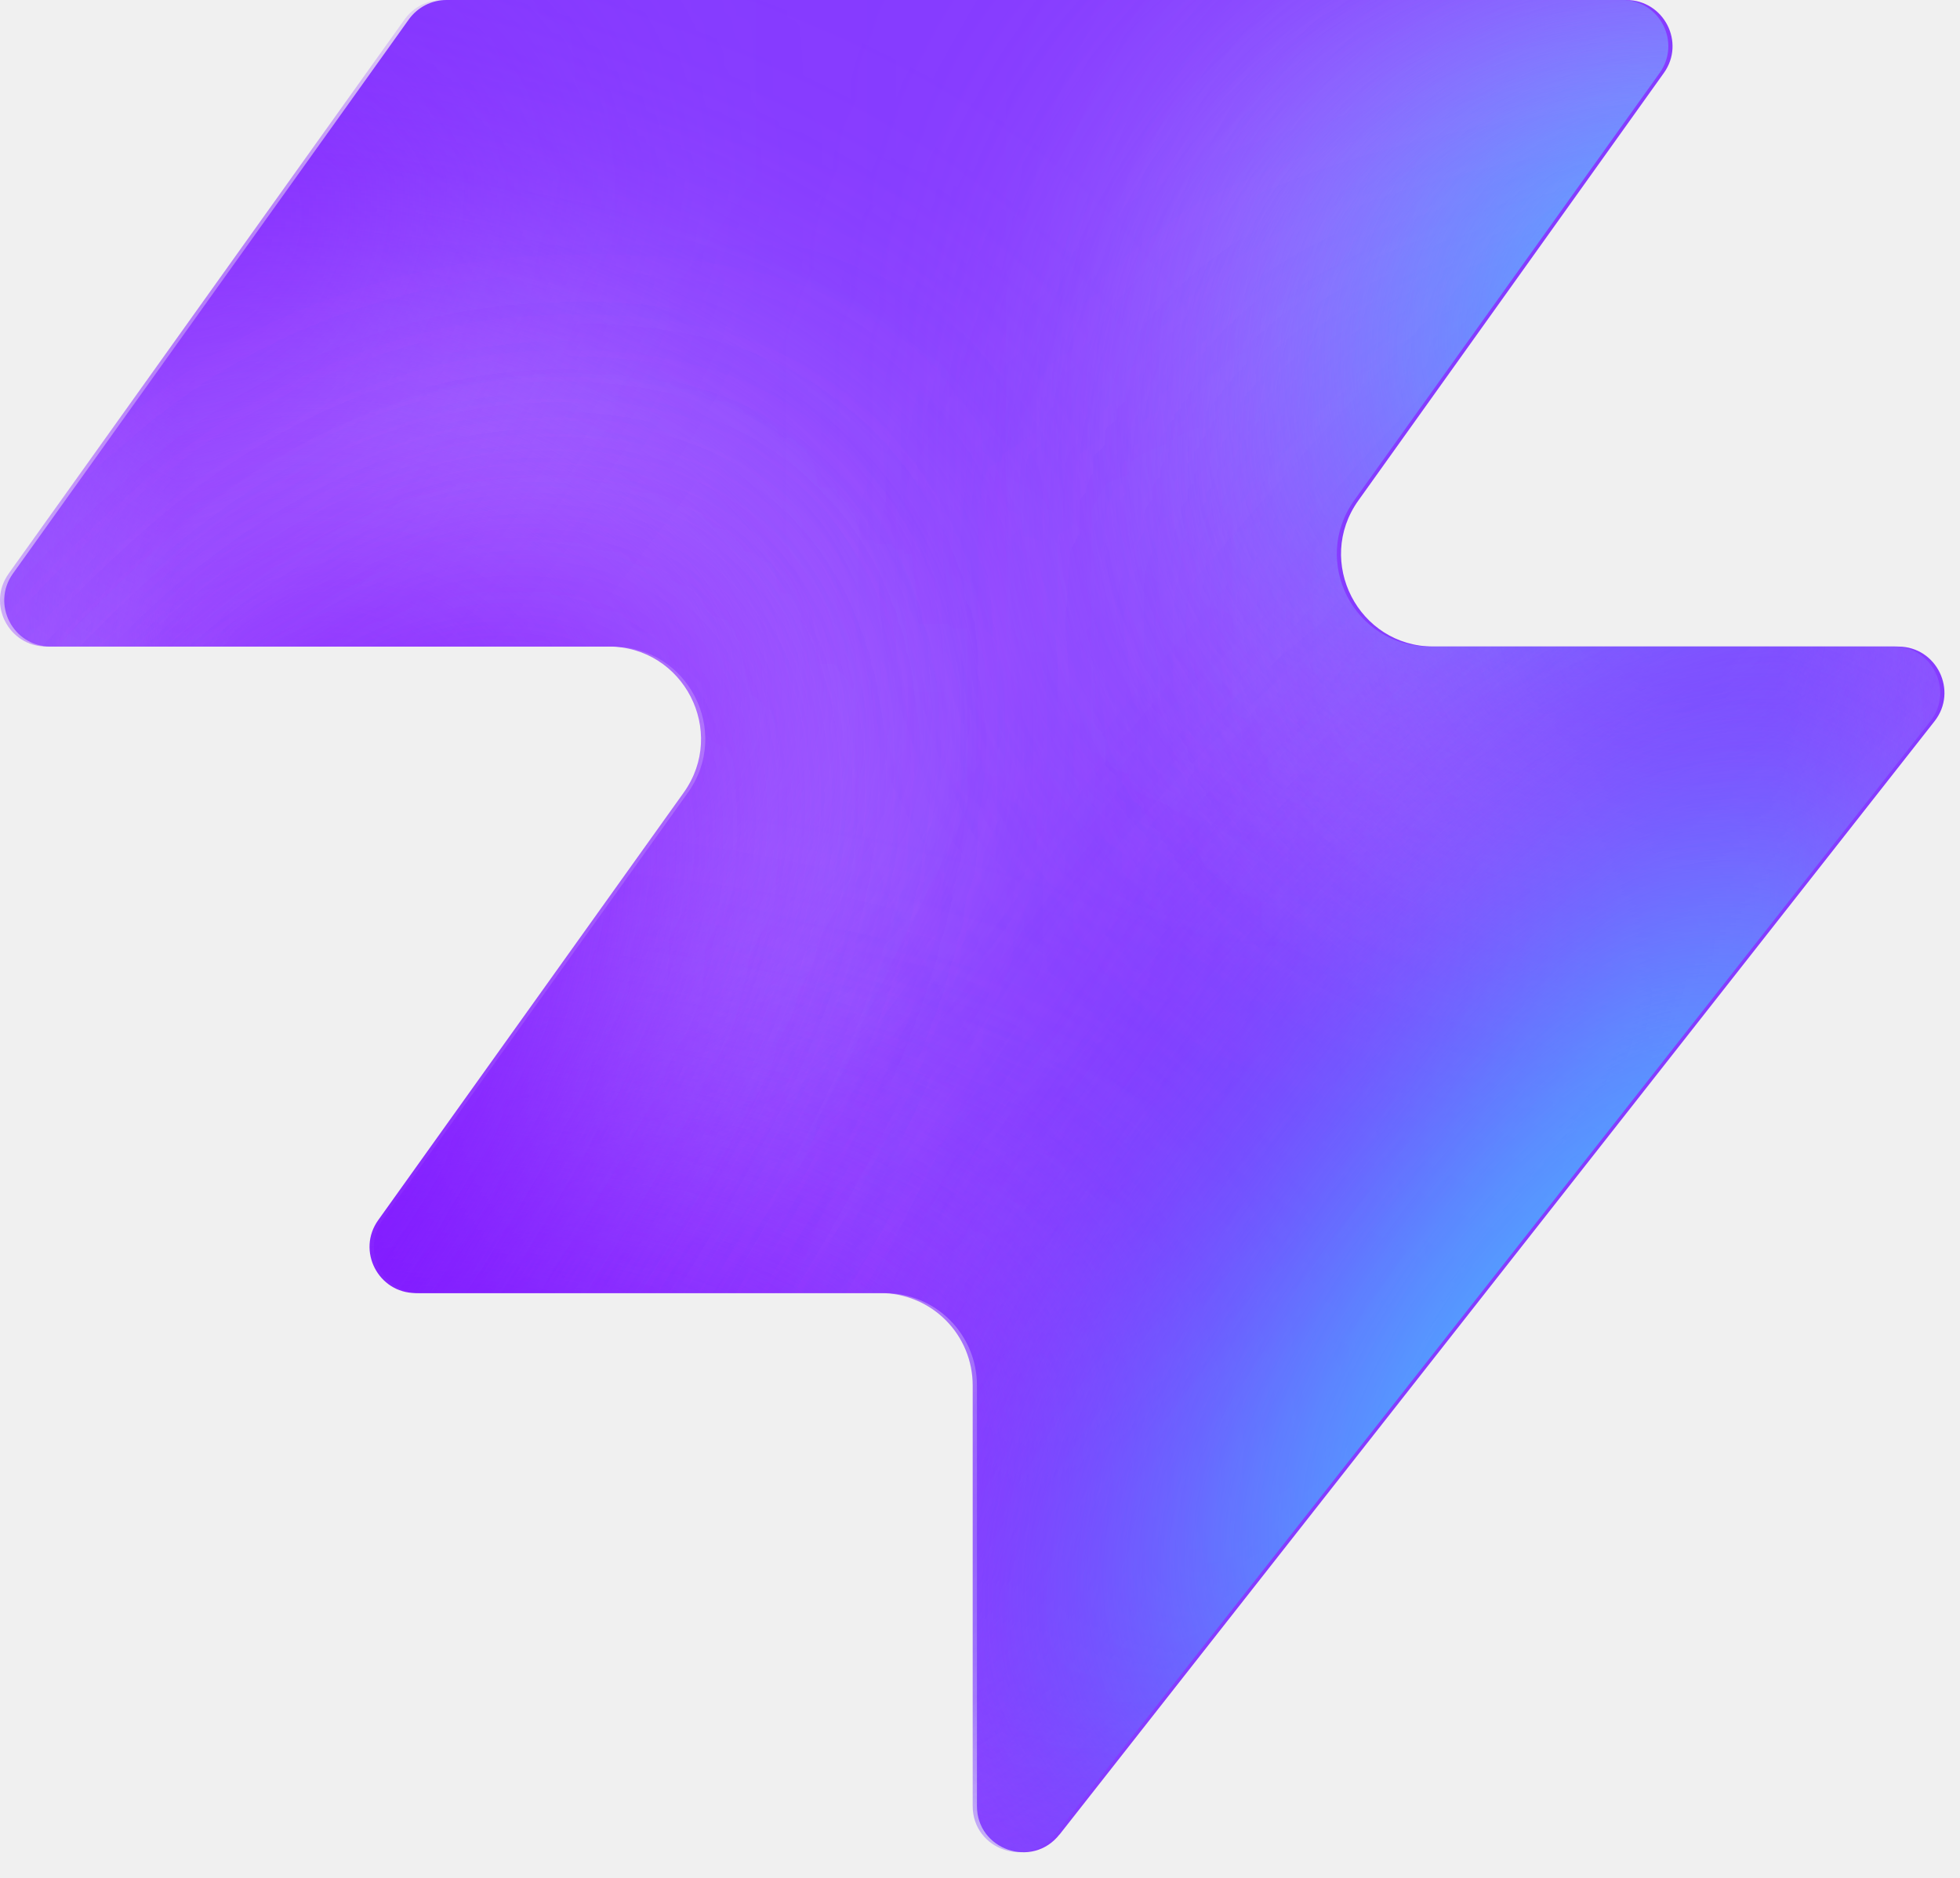
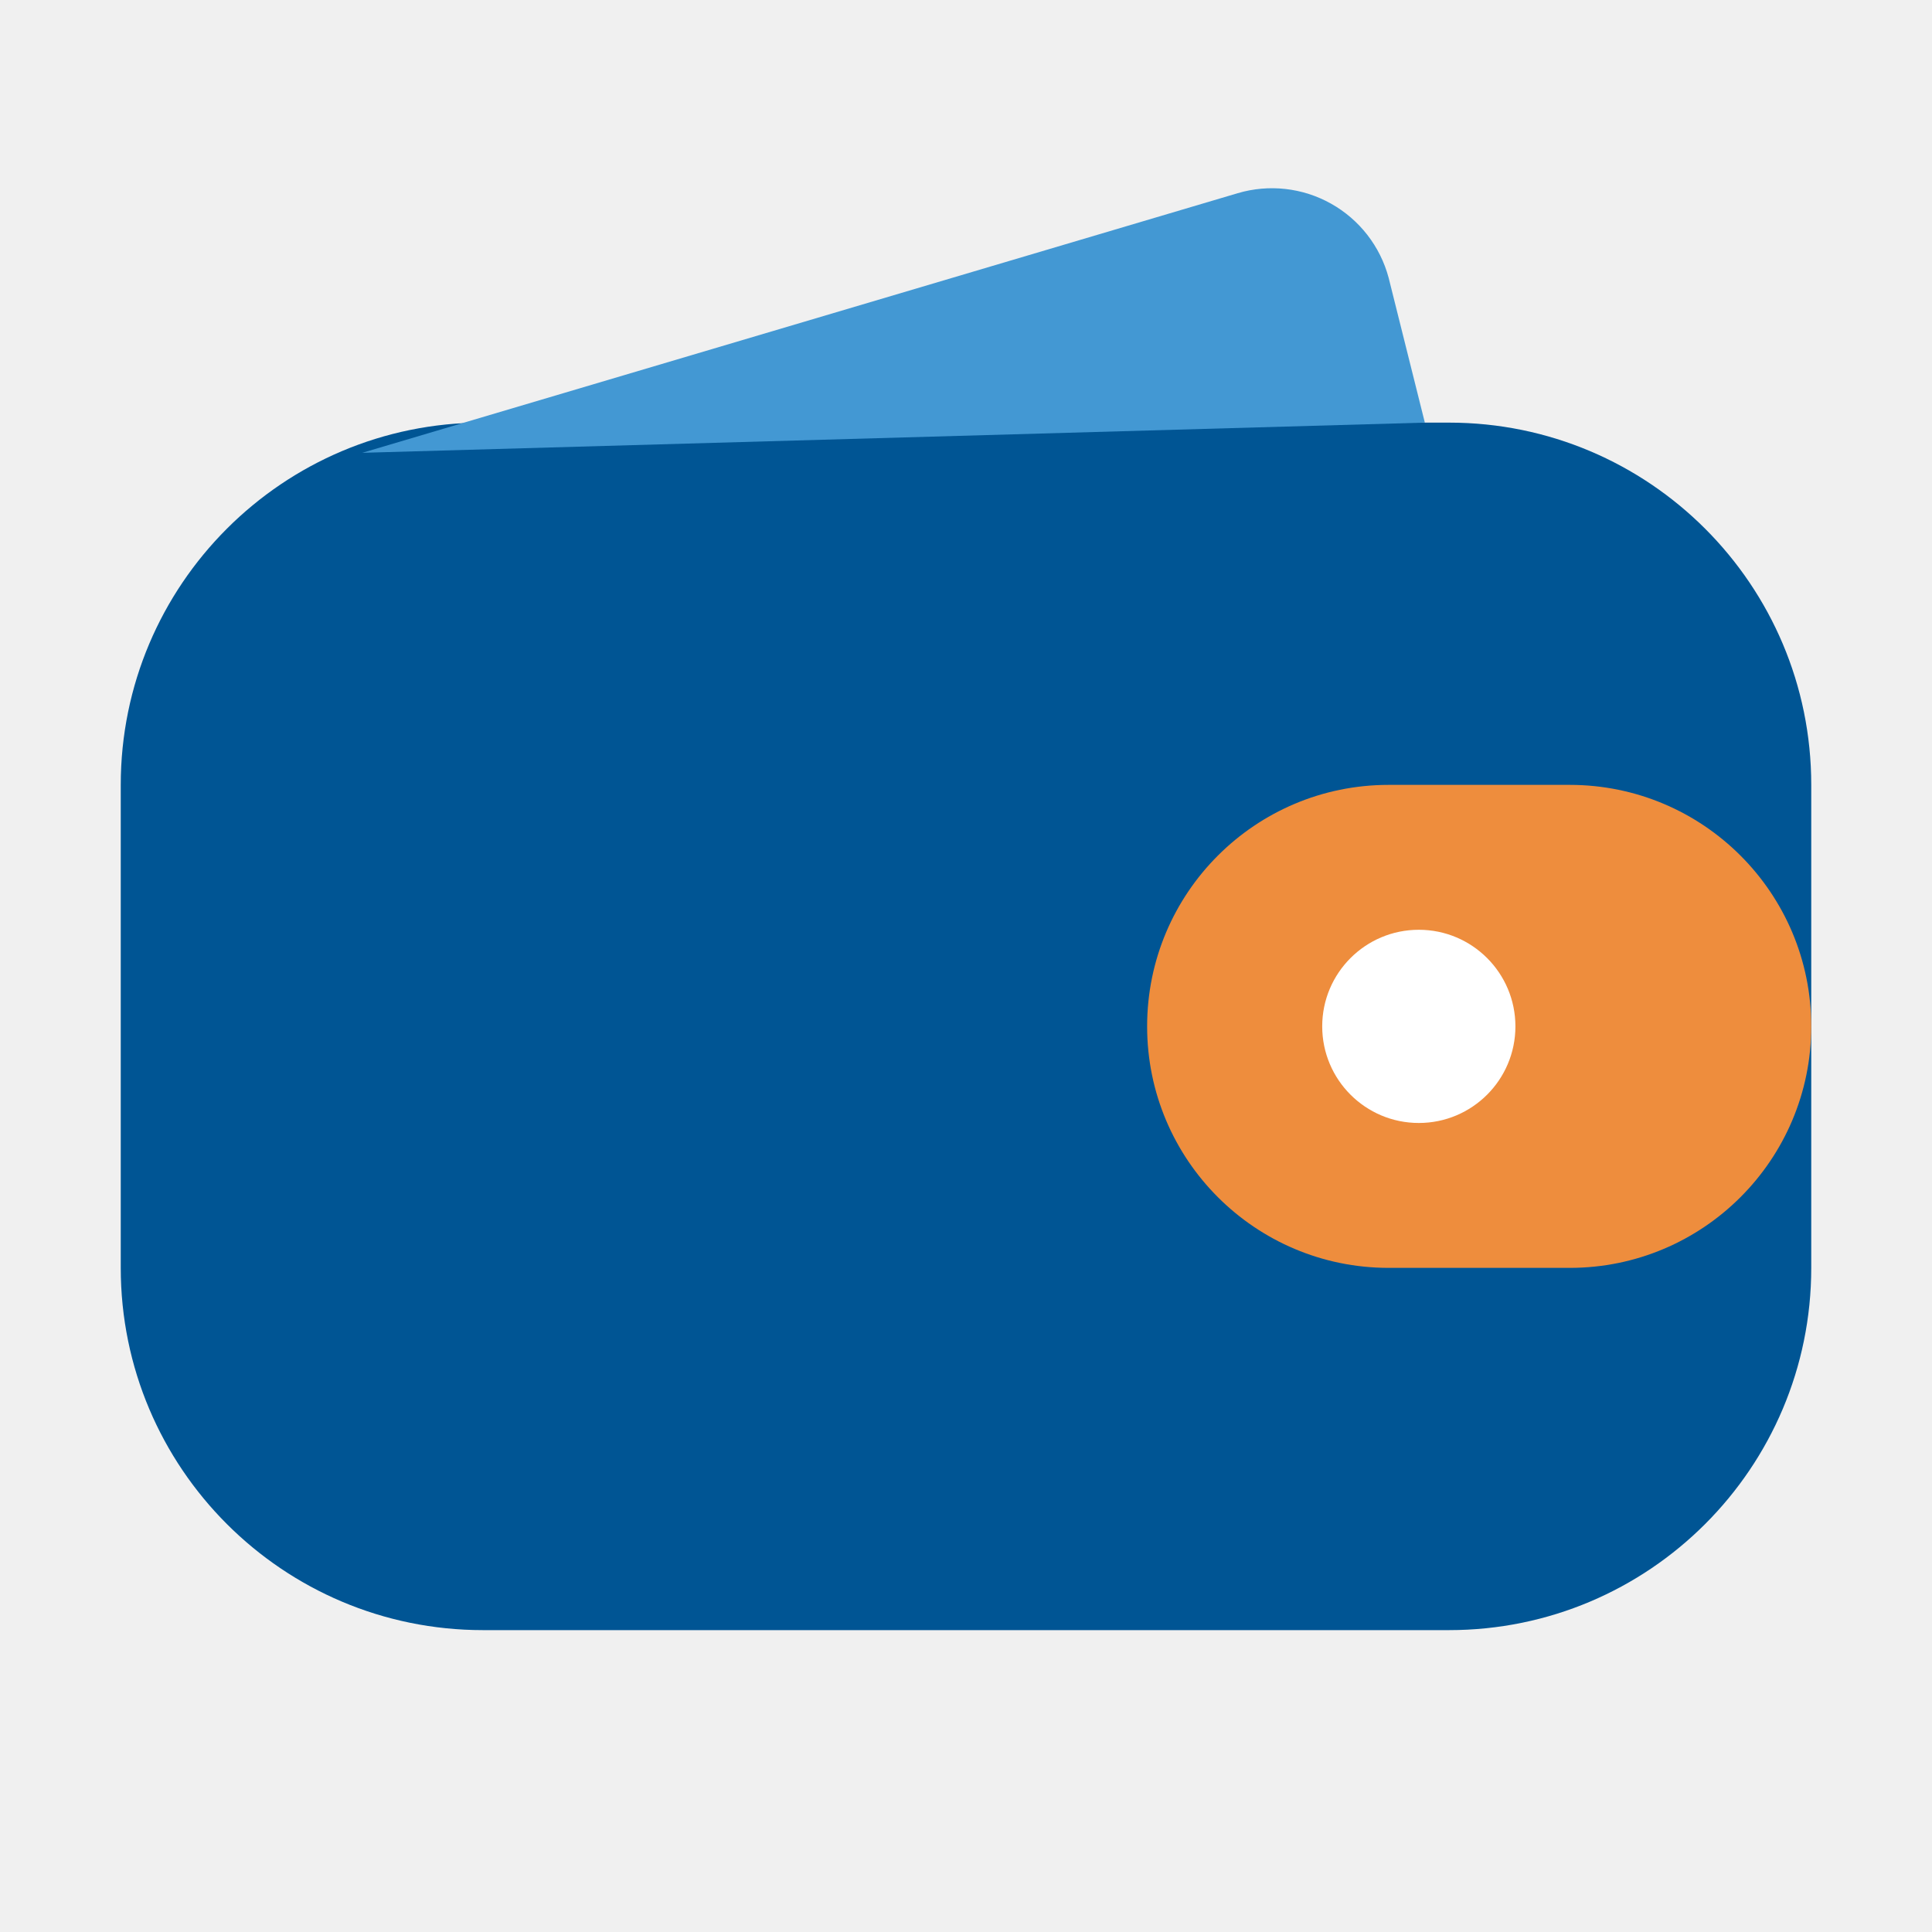
- <svg xmlns="http://www.w3.org/2000/svg" width="48" height="46" fill="none" viewBox="0 0 48 46">
-   <path fill="#863bff" d="M25.946 44.938c-.664.845-2.021.375-2.021-.698V33.937a2.26 2.26 0 0 0-2.262-2.262H10.287c-.92 0-1.456-1.04-.92-1.788l7.48-10.471c1.07-1.497 0-3.578-1.842-3.578H1.237c-.92 0-1.456-1.04-.92-1.788L10.013.474c.214-.297.556-.474.92-.474h28.894c.92 0 1.456 1.04.92 1.788l-7.48 10.471c-1.07 1.498 0 3.579 1.842 3.579h11.377c.943 0 1.473 1.088.89 1.83L25.947 44.94z" style="fill:#863bff;fill:color(display-p3 .525 .23 1);fill-opacity:1" />
-   <mask id="a" width="48" height="46" x="0" y="0" maskUnits="userSpaceOnUse" style="mask-type:alpha">
-     <path fill="#000" d="M25.842 44.938c-.664.844-2.021.375-2.021-.698V33.937a2.26 2.26 0 0 0-2.262-2.262H10.183c-.92 0-1.456-1.04-.92-1.788l7.48-10.471c1.07-1.498 0-3.579-1.842-3.579H1.133c-.92 0-1.456-1.04-.92-1.787L9.91.473c.214-.297.556-.474.92-.474h28.894c.92 0 1.456 1.04.92 1.788l-7.48 10.471c-1.07 1.498 0 3.578 1.842 3.578h11.377c.943 0 1.473 1.088.89 1.832L25.843 44.94z" style="fill:#000;fill-opacity:1" />
-   </mask>
-   <g mask="url(#a)">
-     <g filter="url(#b)">
-       <ellipse cx="5.508" cy="14.704" fill="#ede6ff" rx="5.508" ry="14.704" style="fill:#ede6ff;fill:color(display-p3 .927 .903 1);fill-opacity:1" transform="matrix(.00324 1 1 -.00324 -4.47 31.516)" />
-     </g>
-     <g filter="url(#c)">
-       <ellipse cx="10.399" cy="29.851" fill="#ede6ff" rx="10.399" ry="29.851" style="fill:#ede6ff;fill:color(display-p3 .927 .903 1);fill-opacity:1" transform="matrix(.00324 1 1 -.00324 -39.328 7.883)" />
-     </g>
-     <g filter="url(#d)">
-       <ellipse cx="5.508" cy="30.487" fill="#7e14ff" rx="5.508" ry="30.487" style="fill:#7e14ff;fill:color(display-p3 .492 .077 1);fill-opacity:1" transform="rotate(89.814 -25.913 -14.639)scale(1 -1)" />
-     </g>
-     <g filter="url(#e)">
-       <ellipse cx="5.508" cy="30.599" fill="#7e14ff" rx="5.508" ry="30.599" style="fill:#7e14ff;fill:color(display-p3 .492 .077 1);fill-opacity:1" transform="rotate(89.814 -32.644 -3.334)scale(1 -1)" />
-     </g>
-     <g filter="url(#f)">
-       <ellipse cx="5.508" cy="30.599" fill="#7e14ff" rx="5.508" ry="30.599" style="fill:#7e14ff;fill:color(display-p3 .492 .077 1);fill-opacity:1" transform="matrix(.00324 1 1 -.00324 -34.34 30.47)" />
-     </g>
-     <g filter="url(#g)">
-       <ellipse cx="14.072" cy="22.078" fill="#ede6ff" rx="14.072" ry="22.078" style="fill:#ede6ff;fill:color(display-p3 .927 .903 1);fill-opacity:1" transform="rotate(93.35 24.506 48.493)scale(-1 1)" />
-     </g>
-     <g filter="url(#h)">
-       <ellipse cx="3.47" cy="21.501" fill="#7e14ff" rx="3.47" ry="21.501" style="fill:#7e14ff;fill:color(display-p3 .492 .077 1);fill-opacity:1" transform="rotate(89.009 28.708 47.59)scale(-1 1)" />
-     </g>
-     <g filter="url(#i)">
-       <ellipse cx="3.47" cy="21.501" fill="#7e14ff" rx="3.47" ry="21.501" style="fill:#7e14ff;fill:color(display-p3 .492 .077 1);fill-opacity:1" transform="rotate(89.009 28.708 47.59)scale(-1 1)" />
-     </g>
-     <g filter="url(#j)">
-       <ellipse cx=".387" cy="8.972" fill="#7e14ff" rx="4.407" ry="29.108" style="fill:#7e14ff;fill:color(display-p3 .492 .077 1);fill-opacity:1" transform="rotate(39.51 .387 8.972)" />
-     </g>
-     <g filter="url(#k)">
-       <ellipse cx="47.523" cy="-6.092" fill="#7e14ff" rx="4.407" ry="29.108" style="fill:#7e14ff;fill:color(display-p3 .492 .077 1);fill-opacity:1" transform="rotate(37.892 47.523 -6.092)" />
-     </g>
-     <g filter="url(#l)">
-       <ellipse cx="41.412" cy="6.333" fill="#47bfff" rx="5.971" ry="9.665" style="fill:#47bfff;fill:color(display-p3 .28 .748 1);fill-opacity:1" transform="rotate(37.892 41.412 6.333)" />
-     </g>
-     <g filter="url(#m)">
-       <ellipse cx="-1.879" cy="38.332" fill="#7e14ff" rx="4.407" ry="29.108" style="fill:#7e14ff;fill:color(display-p3 .492 .077 1);fill-opacity:1" transform="rotate(37.892 -1.88 38.332)" />
-     </g>
-     <g filter="url(#n)">
-       <ellipse cx="-1.879" cy="38.332" fill="#7e14ff" rx="4.407" ry="29.108" style="fill:#7e14ff;fill:color(display-p3 .492 .077 1);fill-opacity:1" transform="rotate(37.892 -1.88 38.332)" />
-     </g>
-     <g filter="url(#o)">
-       <ellipse cx="35.651" cy="29.907" fill="#7e14ff" rx="4.407" ry="29.108" style="fill:#7e14ff;fill:color(display-p3 .492 .077 1);fill-opacity:1" transform="rotate(37.892 35.651 29.907)" />
-     </g>
-     <g filter="url(#p)">
-       <ellipse cx="38.418" cy="32.4" fill="#47bfff" rx="5.971" ry="15.297" style="fill:#47bfff;fill:color(display-p3 .28 .748 1);fill-opacity:1" transform="rotate(37.892 38.418 32.4)" />
-     </g>
-   </g>
-   <defs>
-     <filter id="b" width="60.045" height="41.654" x="-19.77" y="16.149" color-interpolation-filters="sRGB" filterUnits="userSpaceOnUse">
-       <feFlood flood-opacity="0" result="BackgroundImageFix" />
-       <feBlend in="SourceGraphic" in2="BackgroundImageFix" result="shape" />
-       <feGaussianBlur result="effect1_foregroundBlur_2002_17158" stdDeviation="7.659" />
-     </filter>
-     <filter id="c" width="90.34" height="51.437" x="-54.613" y="-7.533" color-interpolation-filters="sRGB" filterUnits="userSpaceOnUse">
-       <feFlood flood-opacity="0" result="BackgroundImageFix" />
-       <feBlend in="SourceGraphic" in2="BackgroundImageFix" result="shape" />
-       <feGaussianBlur result="effect1_foregroundBlur_2002_17158" stdDeviation="7.659" />
-     </filter>
-     <filter id="d" width="79.355" height="29.4" x="-49.64" y="2.03" color-interpolation-filters="sRGB" filterUnits="userSpaceOnUse">
-       <feFlood flood-opacity="0" result="BackgroundImageFix" />
-       <feBlend in="SourceGraphic" in2="BackgroundImageFix" result="shape" />
-       <feGaussianBlur result="effect1_foregroundBlur_2002_17158" stdDeviation="4.596" />
-     </filter>
-     <filter id="e" width="79.579" height="29.4" x="-45.045" y="20.029" color-interpolation-filters="sRGB" filterUnits="userSpaceOnUse">
-       <feFlood flood-opacity="0" result="BackgroundImageFix" />
-       <feBlend in="SourceGraphic" in2="BackgroundImageFix" result="shape" />
-       <feGaussianBlur result="effect1_foregroundBlur_2002_17158" stdDeviation="4.596" />
-     </filter>
-     <filter id="f" width="79.579" height="29.4" x="-43.513" y="21.178" color-interpolation-filters="sRGB" filterUnits="userSpaceOnUse">
-       <feFlood flood-opacity="0" result="BackgroundImageFix" />
-       <feBlend in="SourceGraphic" in2="BackgroundImageFix" result="shape" />
-       <feGaussianBlur result="effect1_foregroundBlur_2002_17158" stdDeviation="4.596" />
-     </filter>
-     <filter id="g" width="74.749" height="58.852" x="15.756" y="-17.901" color-interpolation-filters="sRGB" filterUnits="userSpaceOnUse">
-       <feFlood flood-opacity="0" result="BackgroundImageFix" />
-       <feBlend in="SourceGraphic" in2="BackgroundImageFix" result="shape" />
-       <feGaussianBlur result="effect1_foregroundBlur_2002_17158" stdDeviation="7.659" />
-     </filter>
-     <filter id="h" width="61.377" height="25.362" x="23.548" y="2.284" color-interpolation-filters="sRGB" filterUnits="userSpaceOnUse">
-       <feFlood flood-opacity="0" result="BackgroundImageFix" />
-       <feBlend in="SourceGraphic" in2="BackgroundImageFix" result="shape" />
-       <feGaussianBlur result="effect1_foregroundBlur_2002_17158" stdDeviation="4.596" />
-     </filter>
-     <filter id="i" width="61.377" height="25.362" x="23.548" y="2.284" color-interpolation-filters="sRGB" filterUnits="userSpaceOnUse">
-       <feFlood flood-opacity="0" result="BackgroundImageFix" />
-       <feBlend in="SourceGraphic" in2="BackgroundImageFix" result="shape" />
-       <feGaussianBlur result="effect1_foregroundBlur_2002_17158" stdDeviation="4.596" />
-     </filter>
-     <filter id="j" width="56.045" height="63.649" x="-27.636" y="-22.853" color-interpolation-filters="sRGB" filterUnits="userSpaceOnUse">
-       <feFlood flood-opacity="0" result="BackgroundImageFix" />
-       <feBlend in="SourceGraphic" in2="BackgroundImageFix" result="shape" />
-       <feGaussianBlur result="effect1_foregroundBlur_2002_17158" stdDeviation="4.596" />
-     </filter>
-     <filter id="k" width="54.814" height="64.646" x="20.116" y="-38.415" color-interpolation-filters="sRGB" filterUnits="userSpaceOnUse">
-       <feFlood flood-opacity="0" result="BackgroundImageFix" />
-       <feBlend in="SourceGraphic" in2="BackgroundImageFix" result="shape" />
-       <feGaussianBlur result="effect1_foregroundBlur_2002_17158" stdDeviation="4.596" />
-     </filter>
-     <filter id="l" width="33.541" height="35.313" x="24.641" y="-11.323" color-interpolation-filters="sRGB" filterUnits="userSpaceOnUse">
-       <feFlood flood-opacity="0" result="BackgroundImageFix" />
-       <feBlend in="SourceGraphic" in2="BackgroundImageFix" result="shape" />
-       <feGaussianBlur result="effect1_foregroundBlur_2002_17158" stdDeviation="4.596" />
-     </filter>
-     <filter id="m" width="54.814" height="64.646" x="-29.286" y="6.009" color-interpolation-filters="sRGB" filterUnits="userSpaceOnUse">
-       <feFlood flood-opacity="0" result="BackgroundImageFix" />
-       <feBlend in="SourceGraphic" in2="BackgroundImageFix" result="shape" />
-       <feGaussianBlur result="effect1_foregroundBlur_2002_17158" stdDeviation="4.596" />
-     </filter>
-     <filter id="n" width="54.814" height="64.646" x="-29.286" y="6.009" color-interpolation-filters="sRGB" filterUnits="userSpaceOnUse">
-       <feFlood flood-opacity="0" result="BackgroundImageFix" />
-       <feBlend in="SourceGraphic" in2="BackgroundImageFix" result="shape" />
-       <feGaussianBlur result="effect1_foregroundBlur_2002_17158" stdDeviation="4.596" />
-     </filter>
-     <filter id="o" width="54.814" height="64.646" x="8.244" y="-2.416" color-interpolation-filters="sRGB" filterUnits="userSpaceOnUse">
-       <feFlood flood-opacity="0" result="BackgroundImageFix" />
-       <feBlend in="SourceGraphic" in2="BackgroundImageFix" result="shape" />
-       <feGaussianBlur result="effect1_foregroundBlur_2002_17158" stdDeviation="4.596" />
-     </filter>
-     <filter id="p" width="39.409" height="43.623" x="18.713" y="10.588" color-interpolation-filters="sRGB" filterUnits="userSpaceOnUse">
-       <feFlood flood-opacity="0" result="BackgroundImageFix" />
-       <feBlend in="SourceGraphic" in2="BackgroundImageFix" result="shape" />
-       <feGaussianBlur result="effect1_foregroundBlur_2002_17158" stdDeviation="4.596" />
-     </filter>
-   </defs>
+ <svg xmlns="http://www.w3.org/2000/svg" viewBox="0 0 32 32">
+   <rect x="2" y="7" width="28" height="20" rx="6" fill="#005594" />
+   <path d="M6 7.5 20.5 3.2a2 2 0 0 1 2.5 1.4L23.6 7" fill="#4398D3" />
+   <rect x="19" y="13" width="11" height="8" rx="4" fill="#EE8D3D" />
+   <circle cx="23.5" cy="17" r="1.6" fill="#fff" />
</svg>
